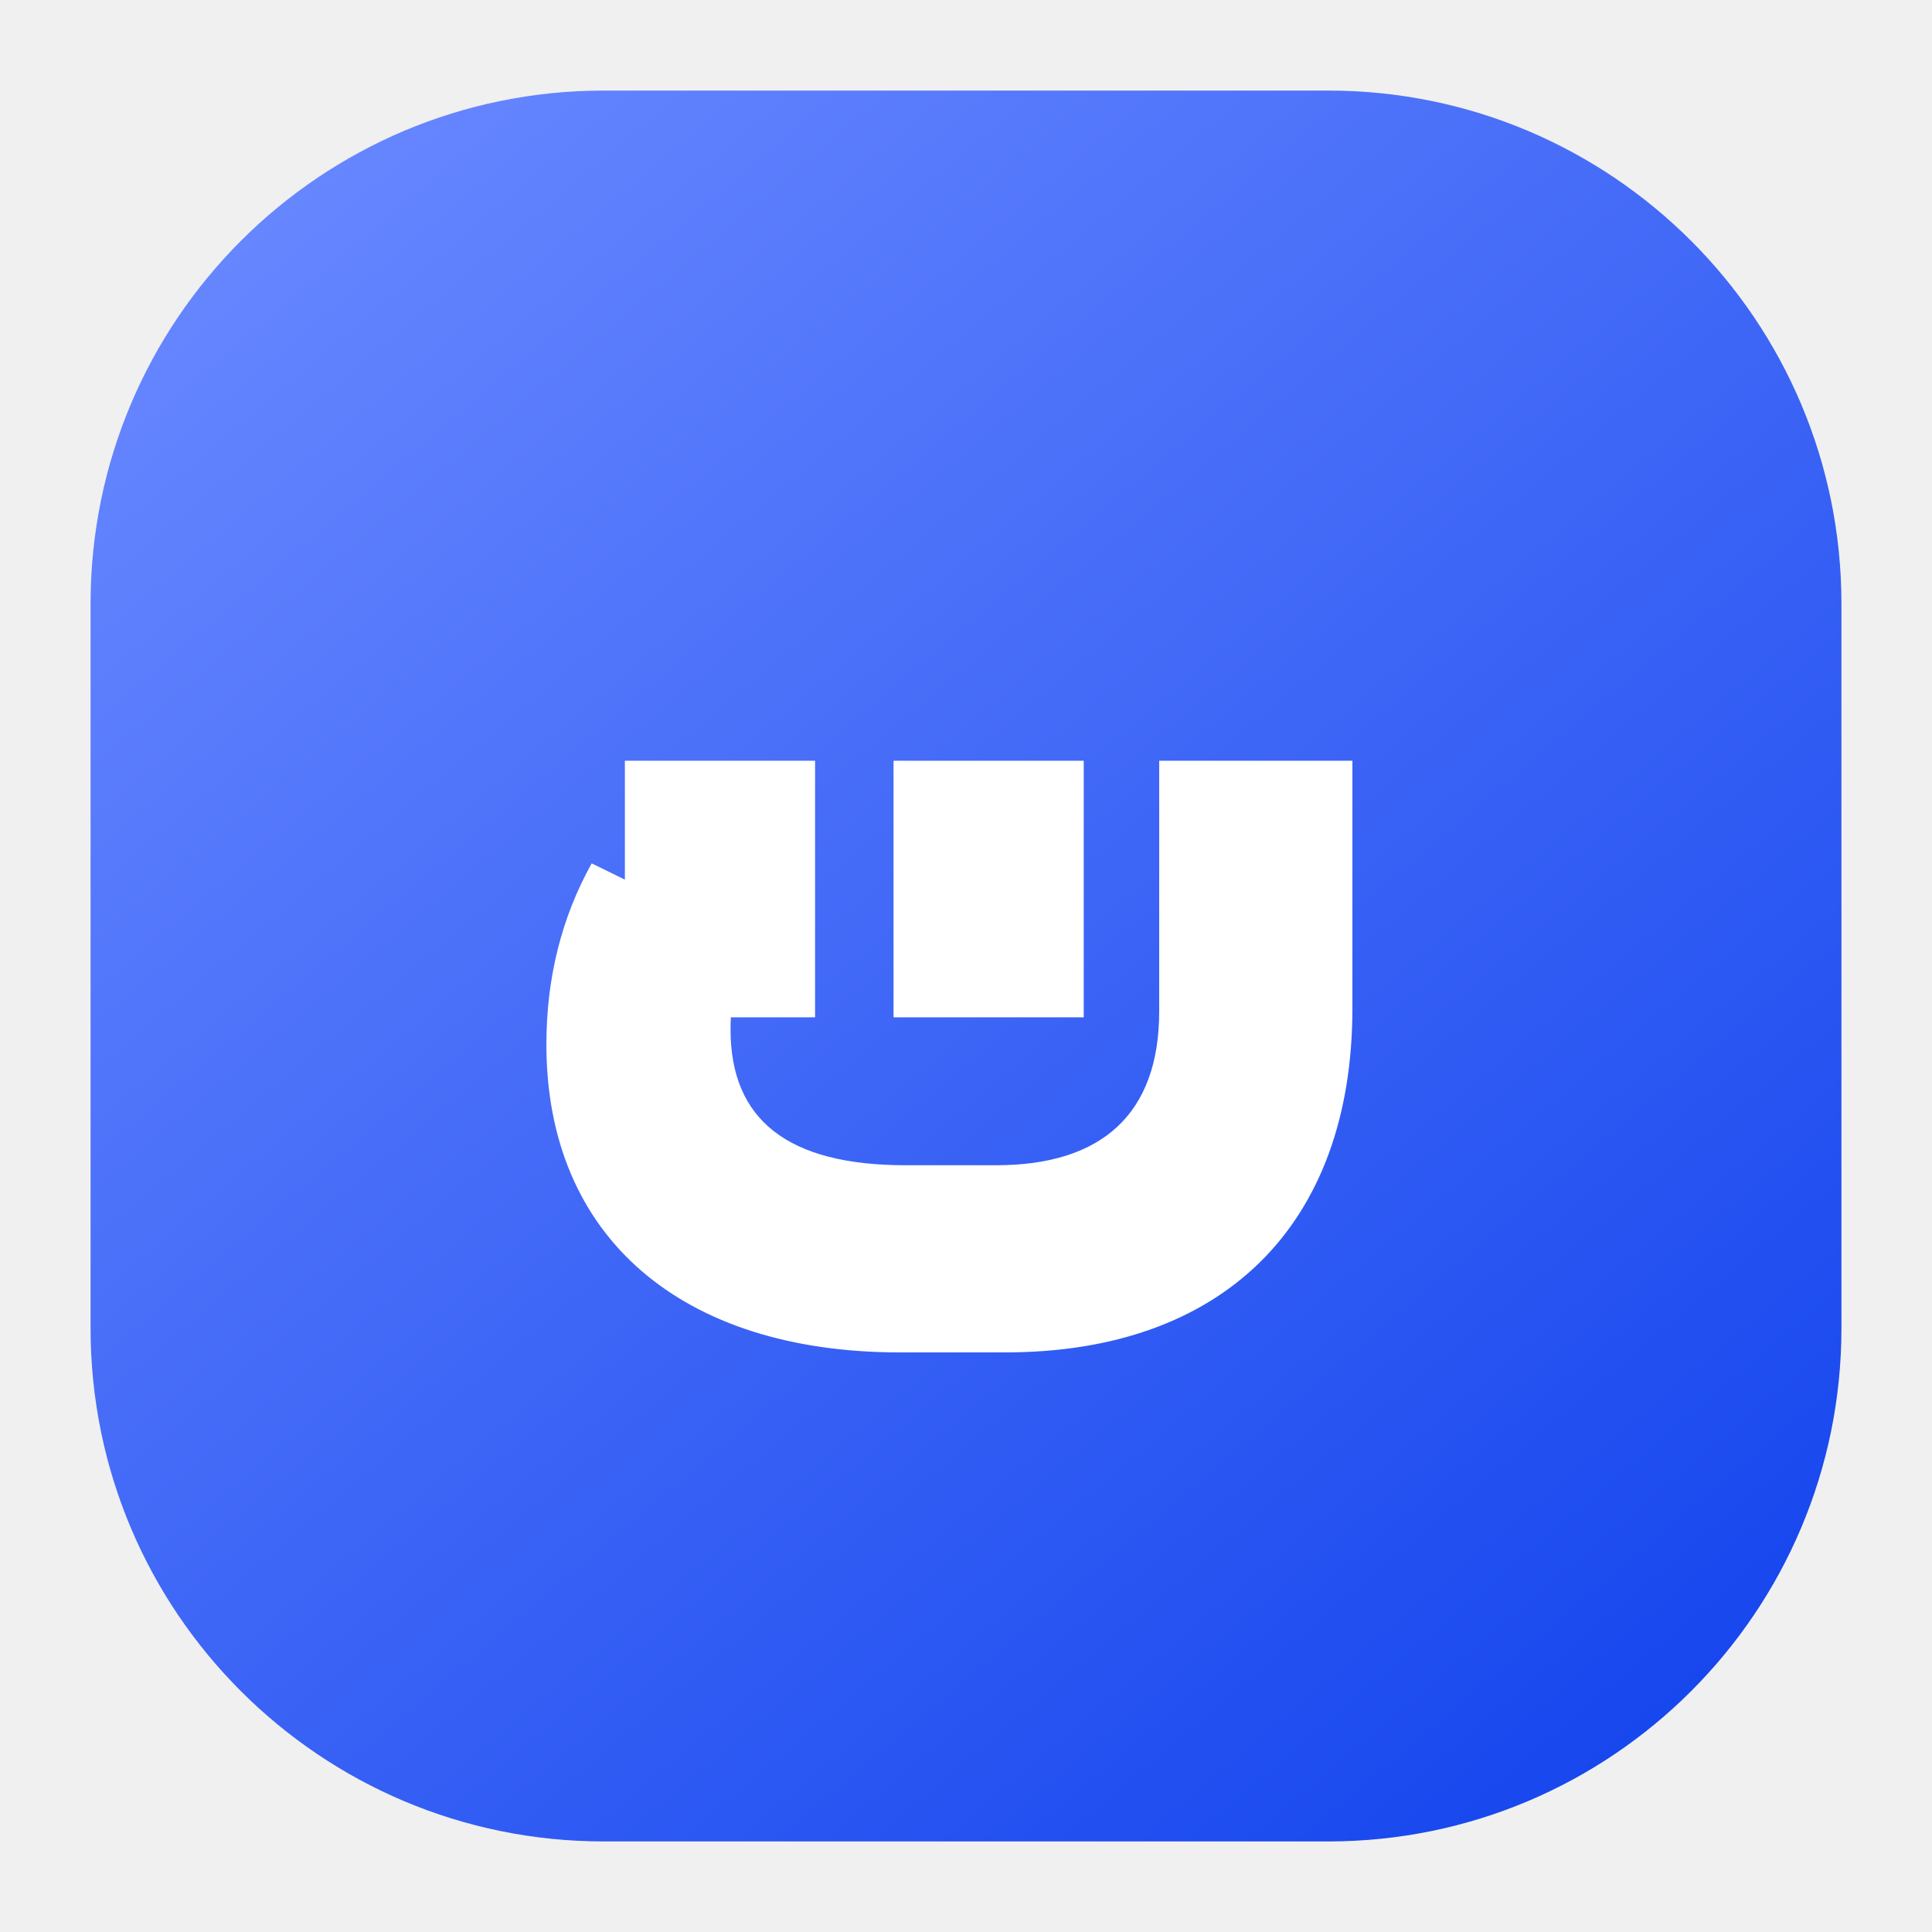
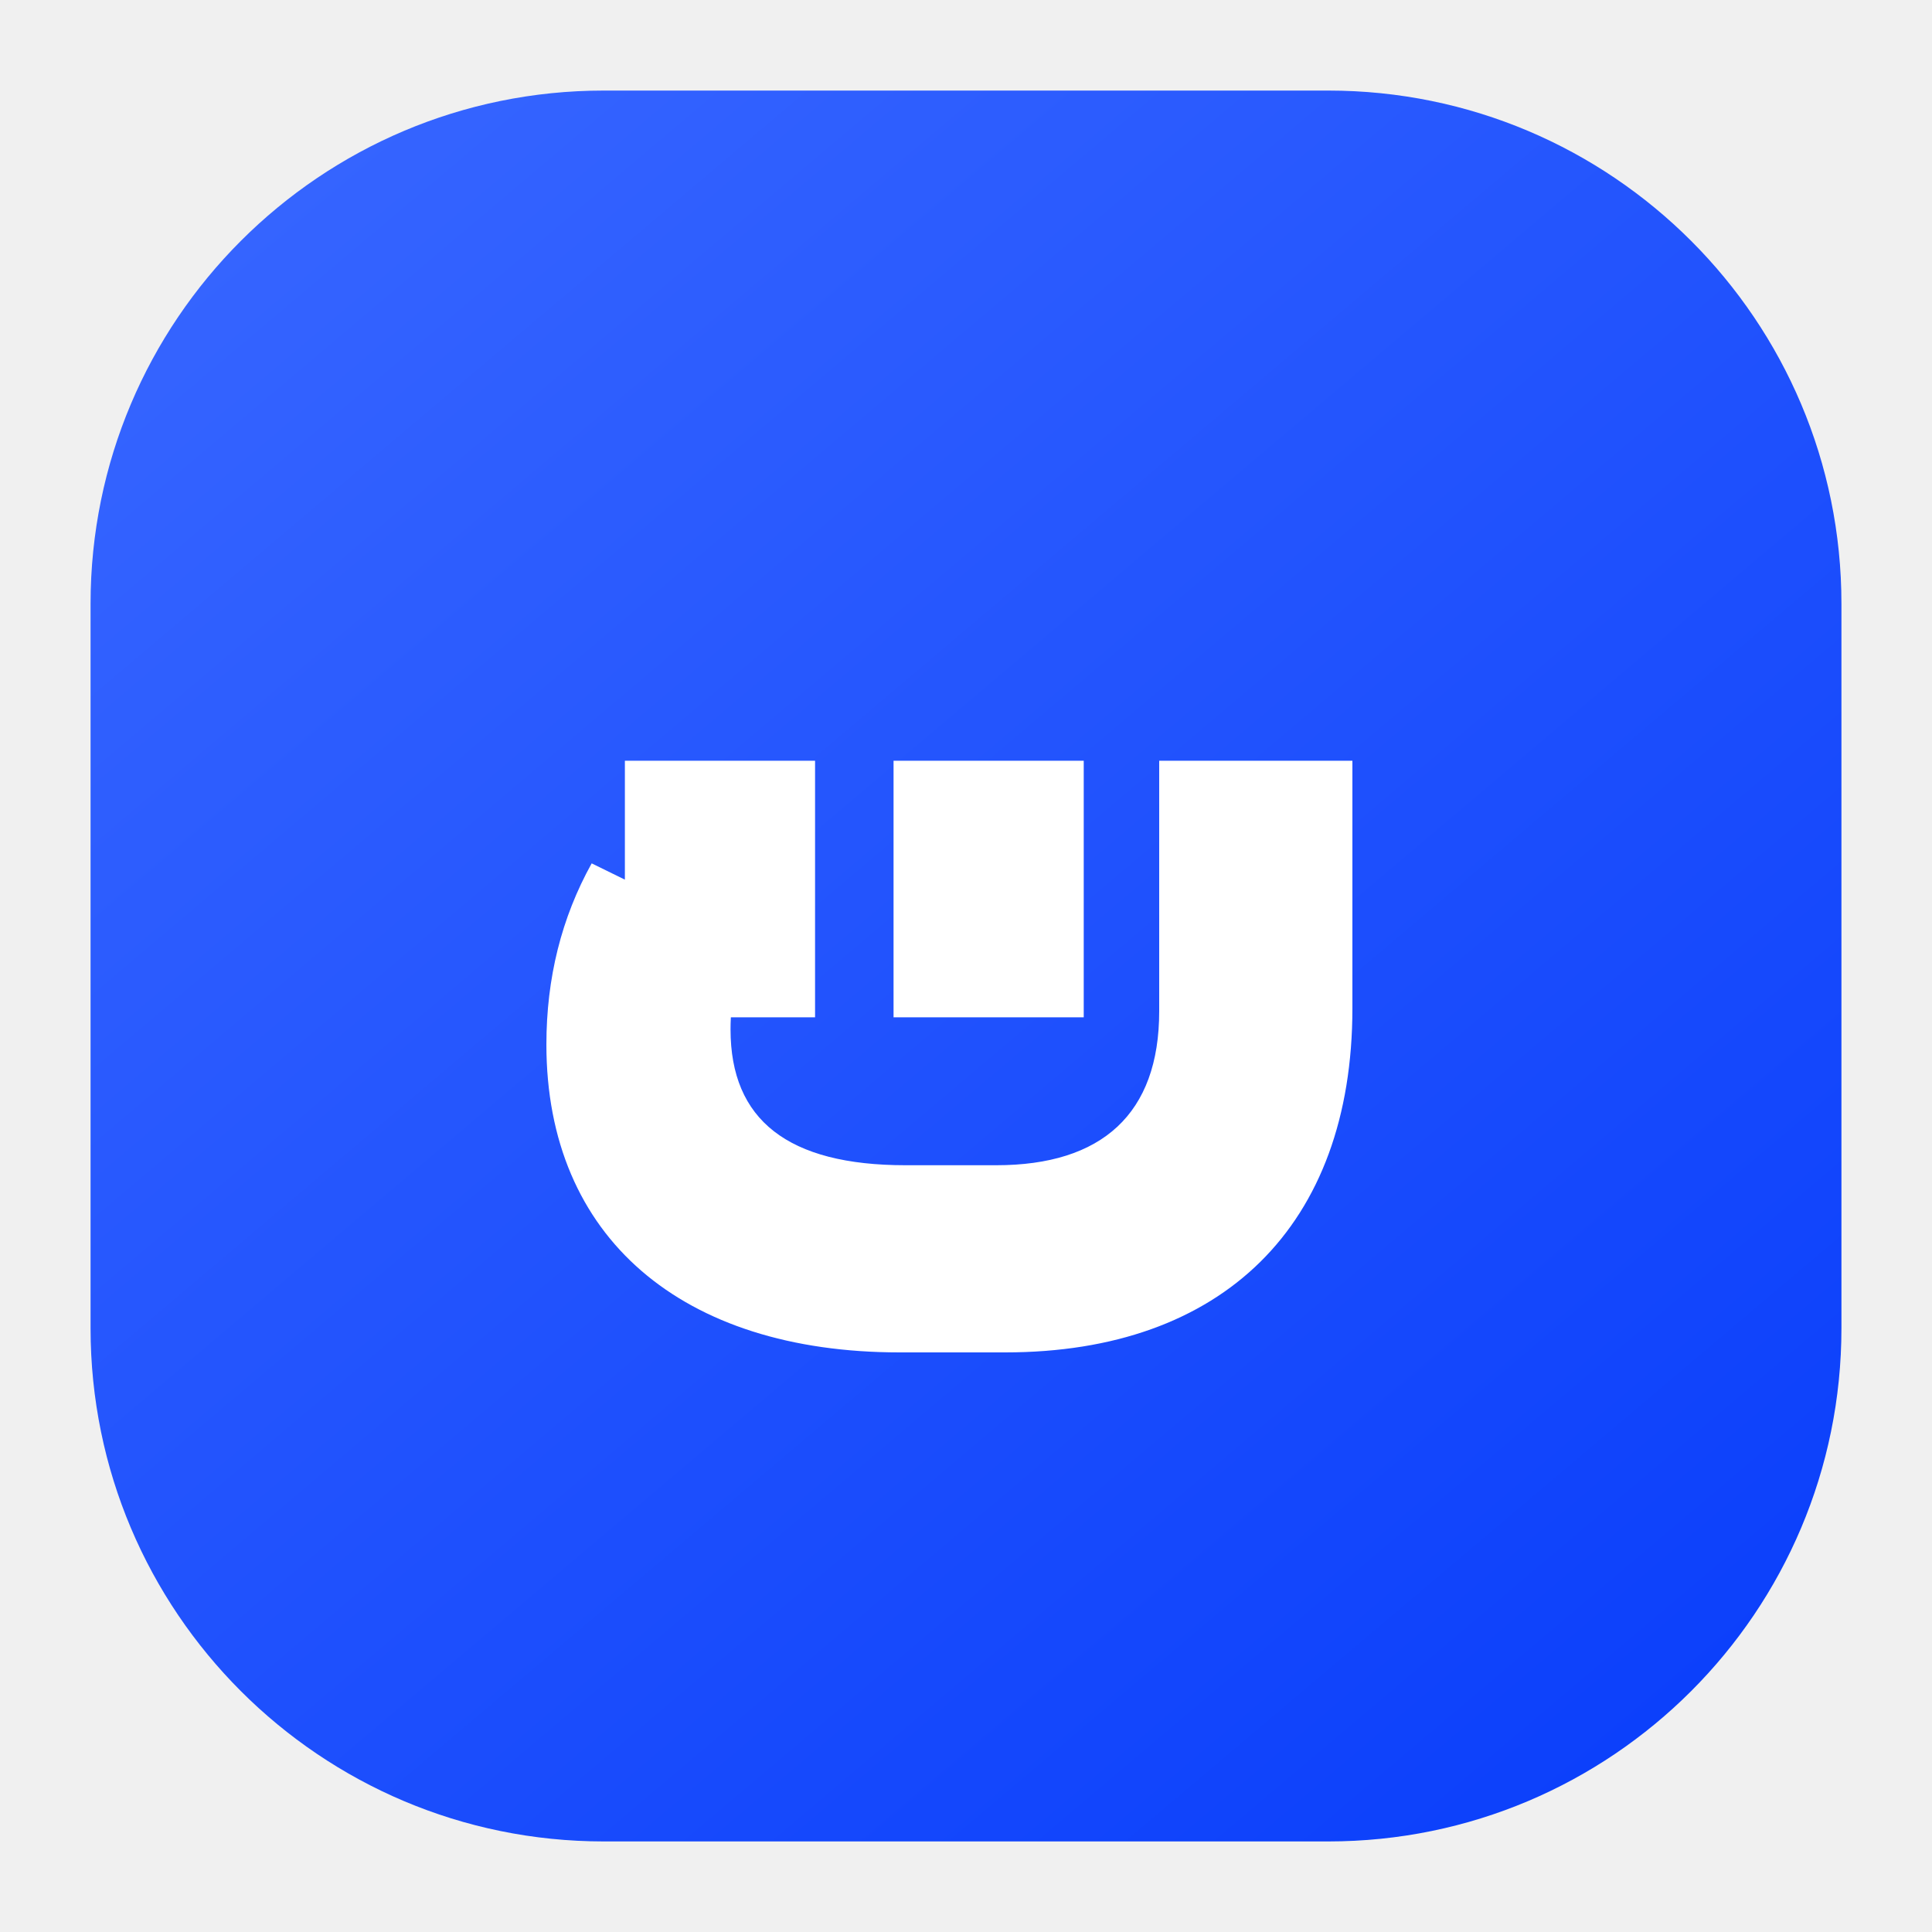
<svg xmlns="http://www.w3.org/2000/svg" viewBox="0 0 64 64" role="img" aria-labelledby="title">
  <defs>
    <linearGradient id="brand" x1="10" y1="6" x2="54" y2="58" gradientUnits="userSpaceOnUse">
-       <stop stop-color="#6686ff" />
-       <stop offset="1" stop-color="#1747ee" />
+       <stop stop-color="#3564ff" />
+       <stop offset="1" stop-color="#0c40fb" />
    </linearGradient>
  </defs>
  <rect x="3" y="3" width="58" height="58" rx="17" fill="url(#brand)" />
  <path d="M44.8 25.2v8.2c0 7.2-4.3 11.4-11.5 11.4h-3.5c-7.2 0-11.7-3.8-11.7-10.2 0-2.2.5-4.2 1.5-6l5.3 2.6c-.5.9-.7 1.9-.7 2.9 0 3 1.9 4.5 5.8 4.5h3c3.5 0 5.4-1.7 5.4-5.1v-8.3h6.4Zm-8.9 0v8.5h-6.3v-8.5h6.3Zm-8.9 0v8.5h-6.3v-8.5H27Z" fill="#fff" />
</svg>
